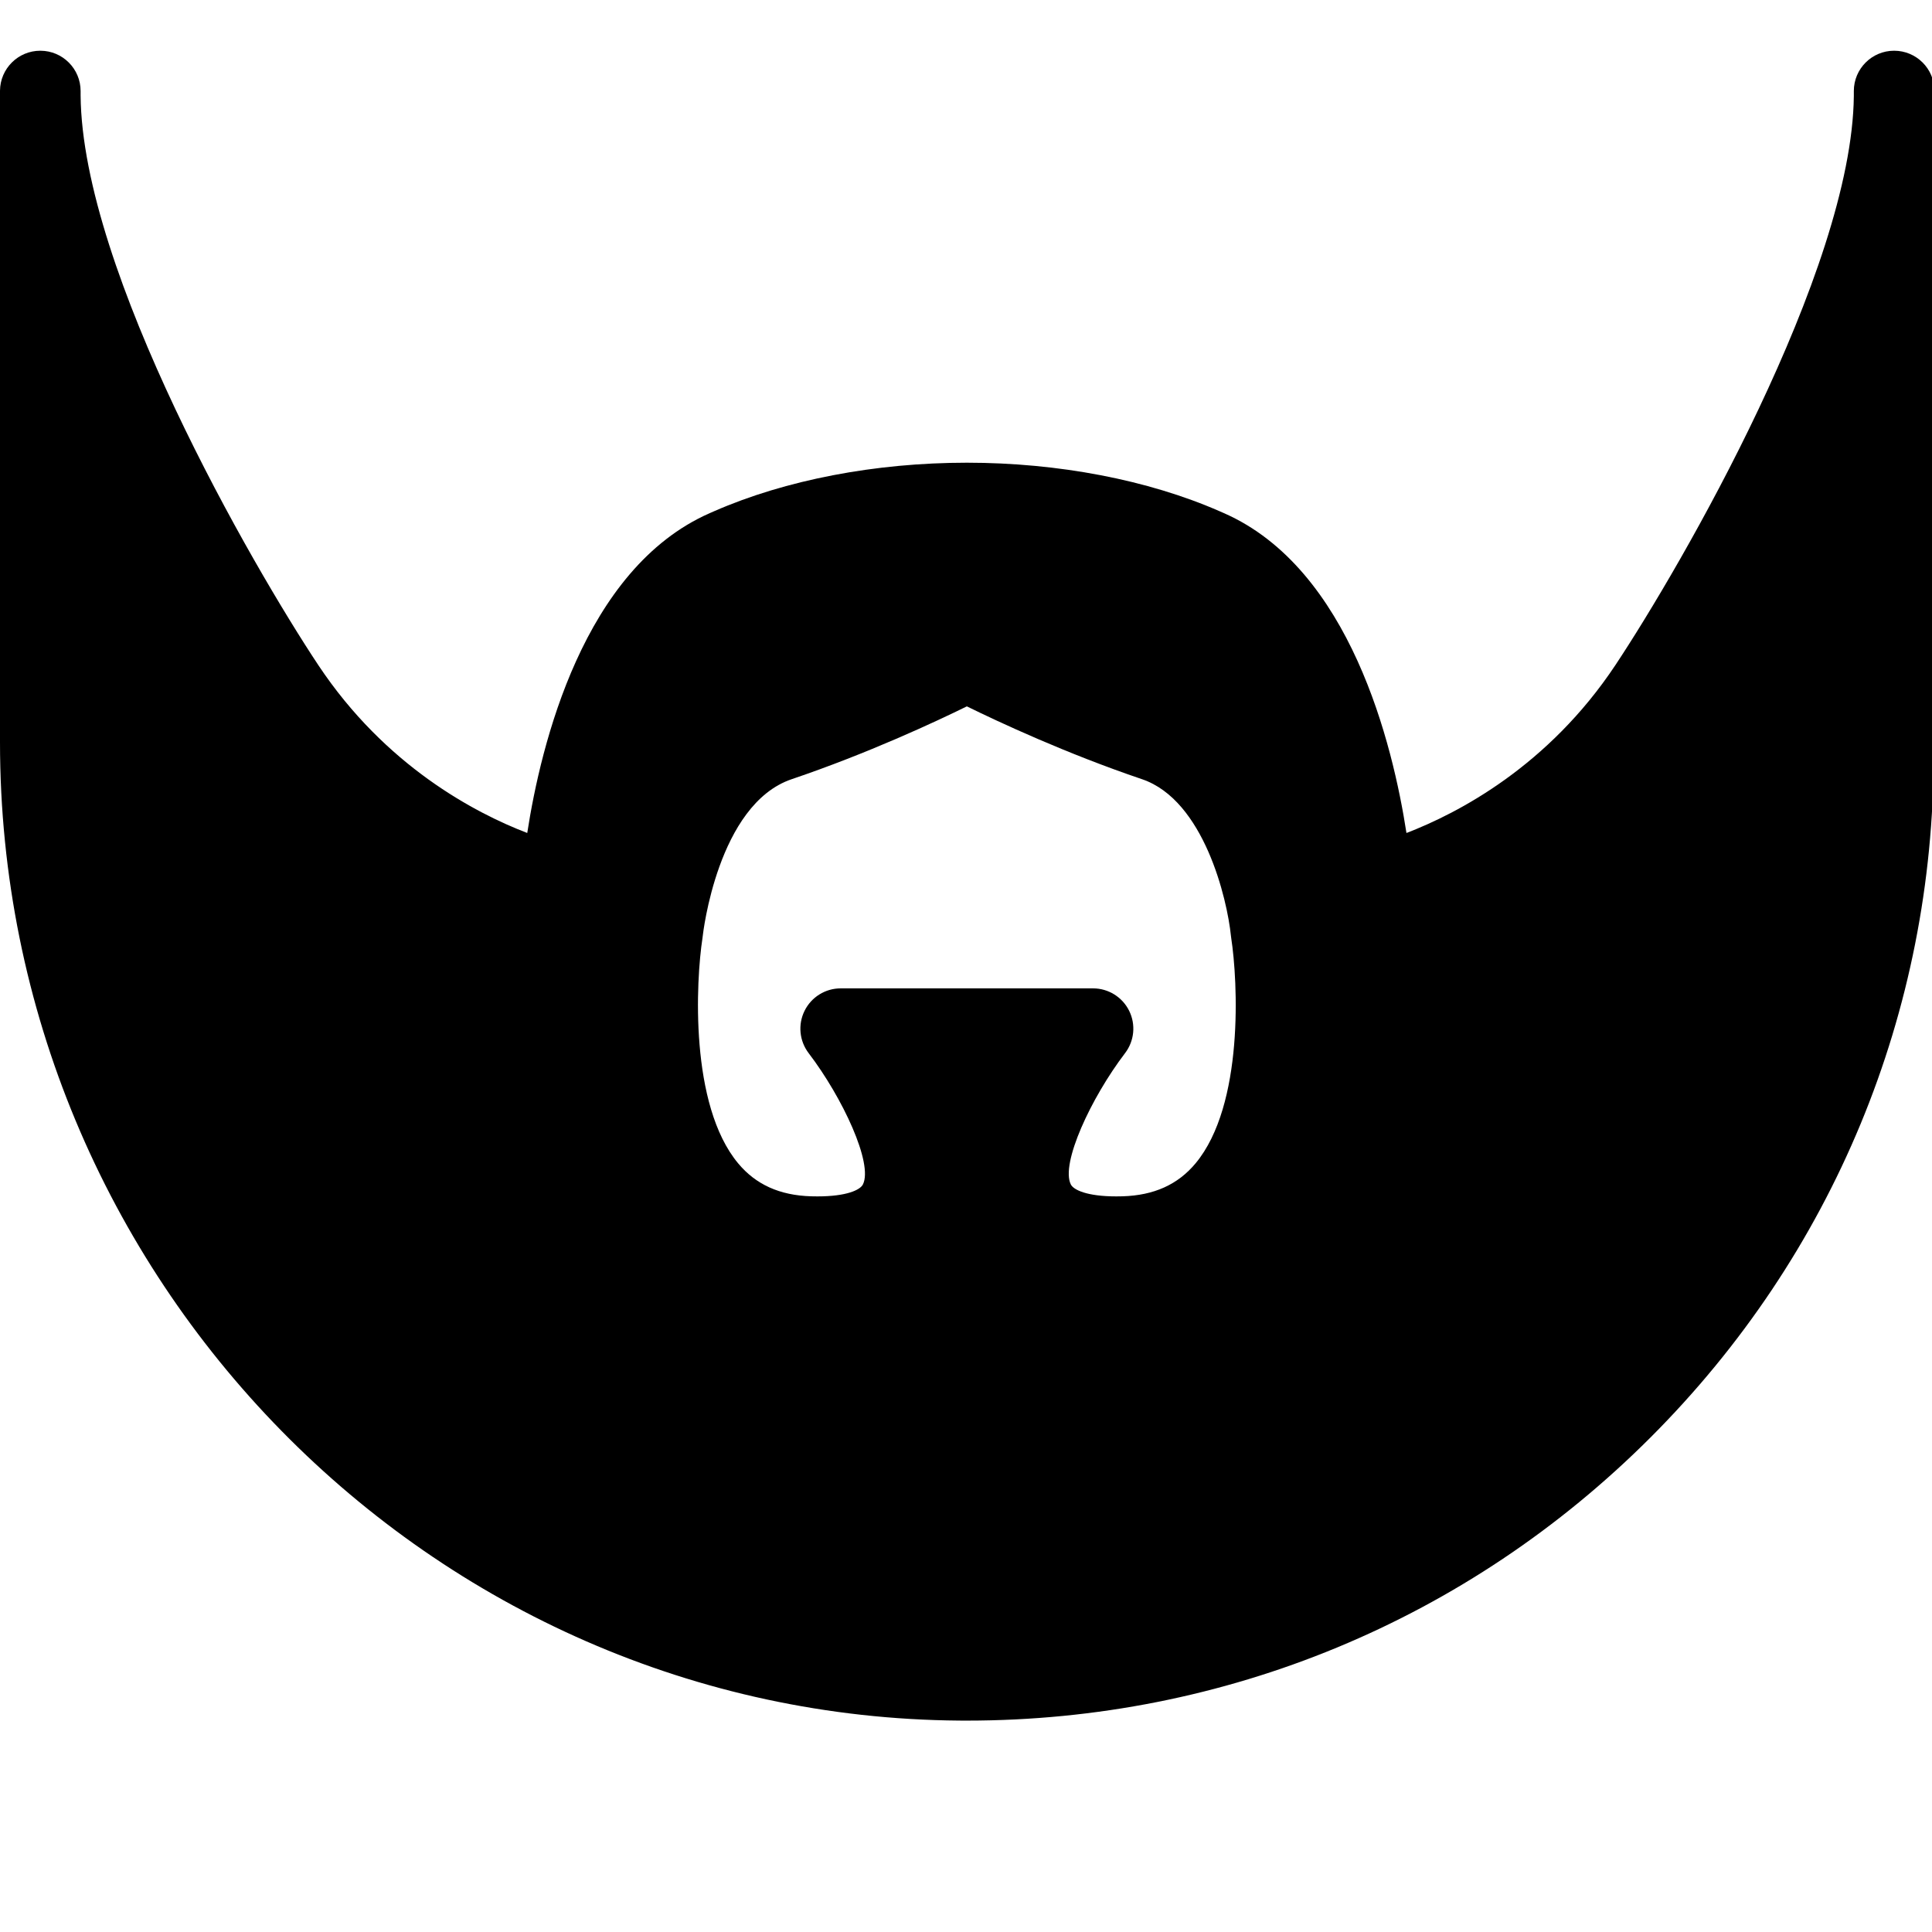
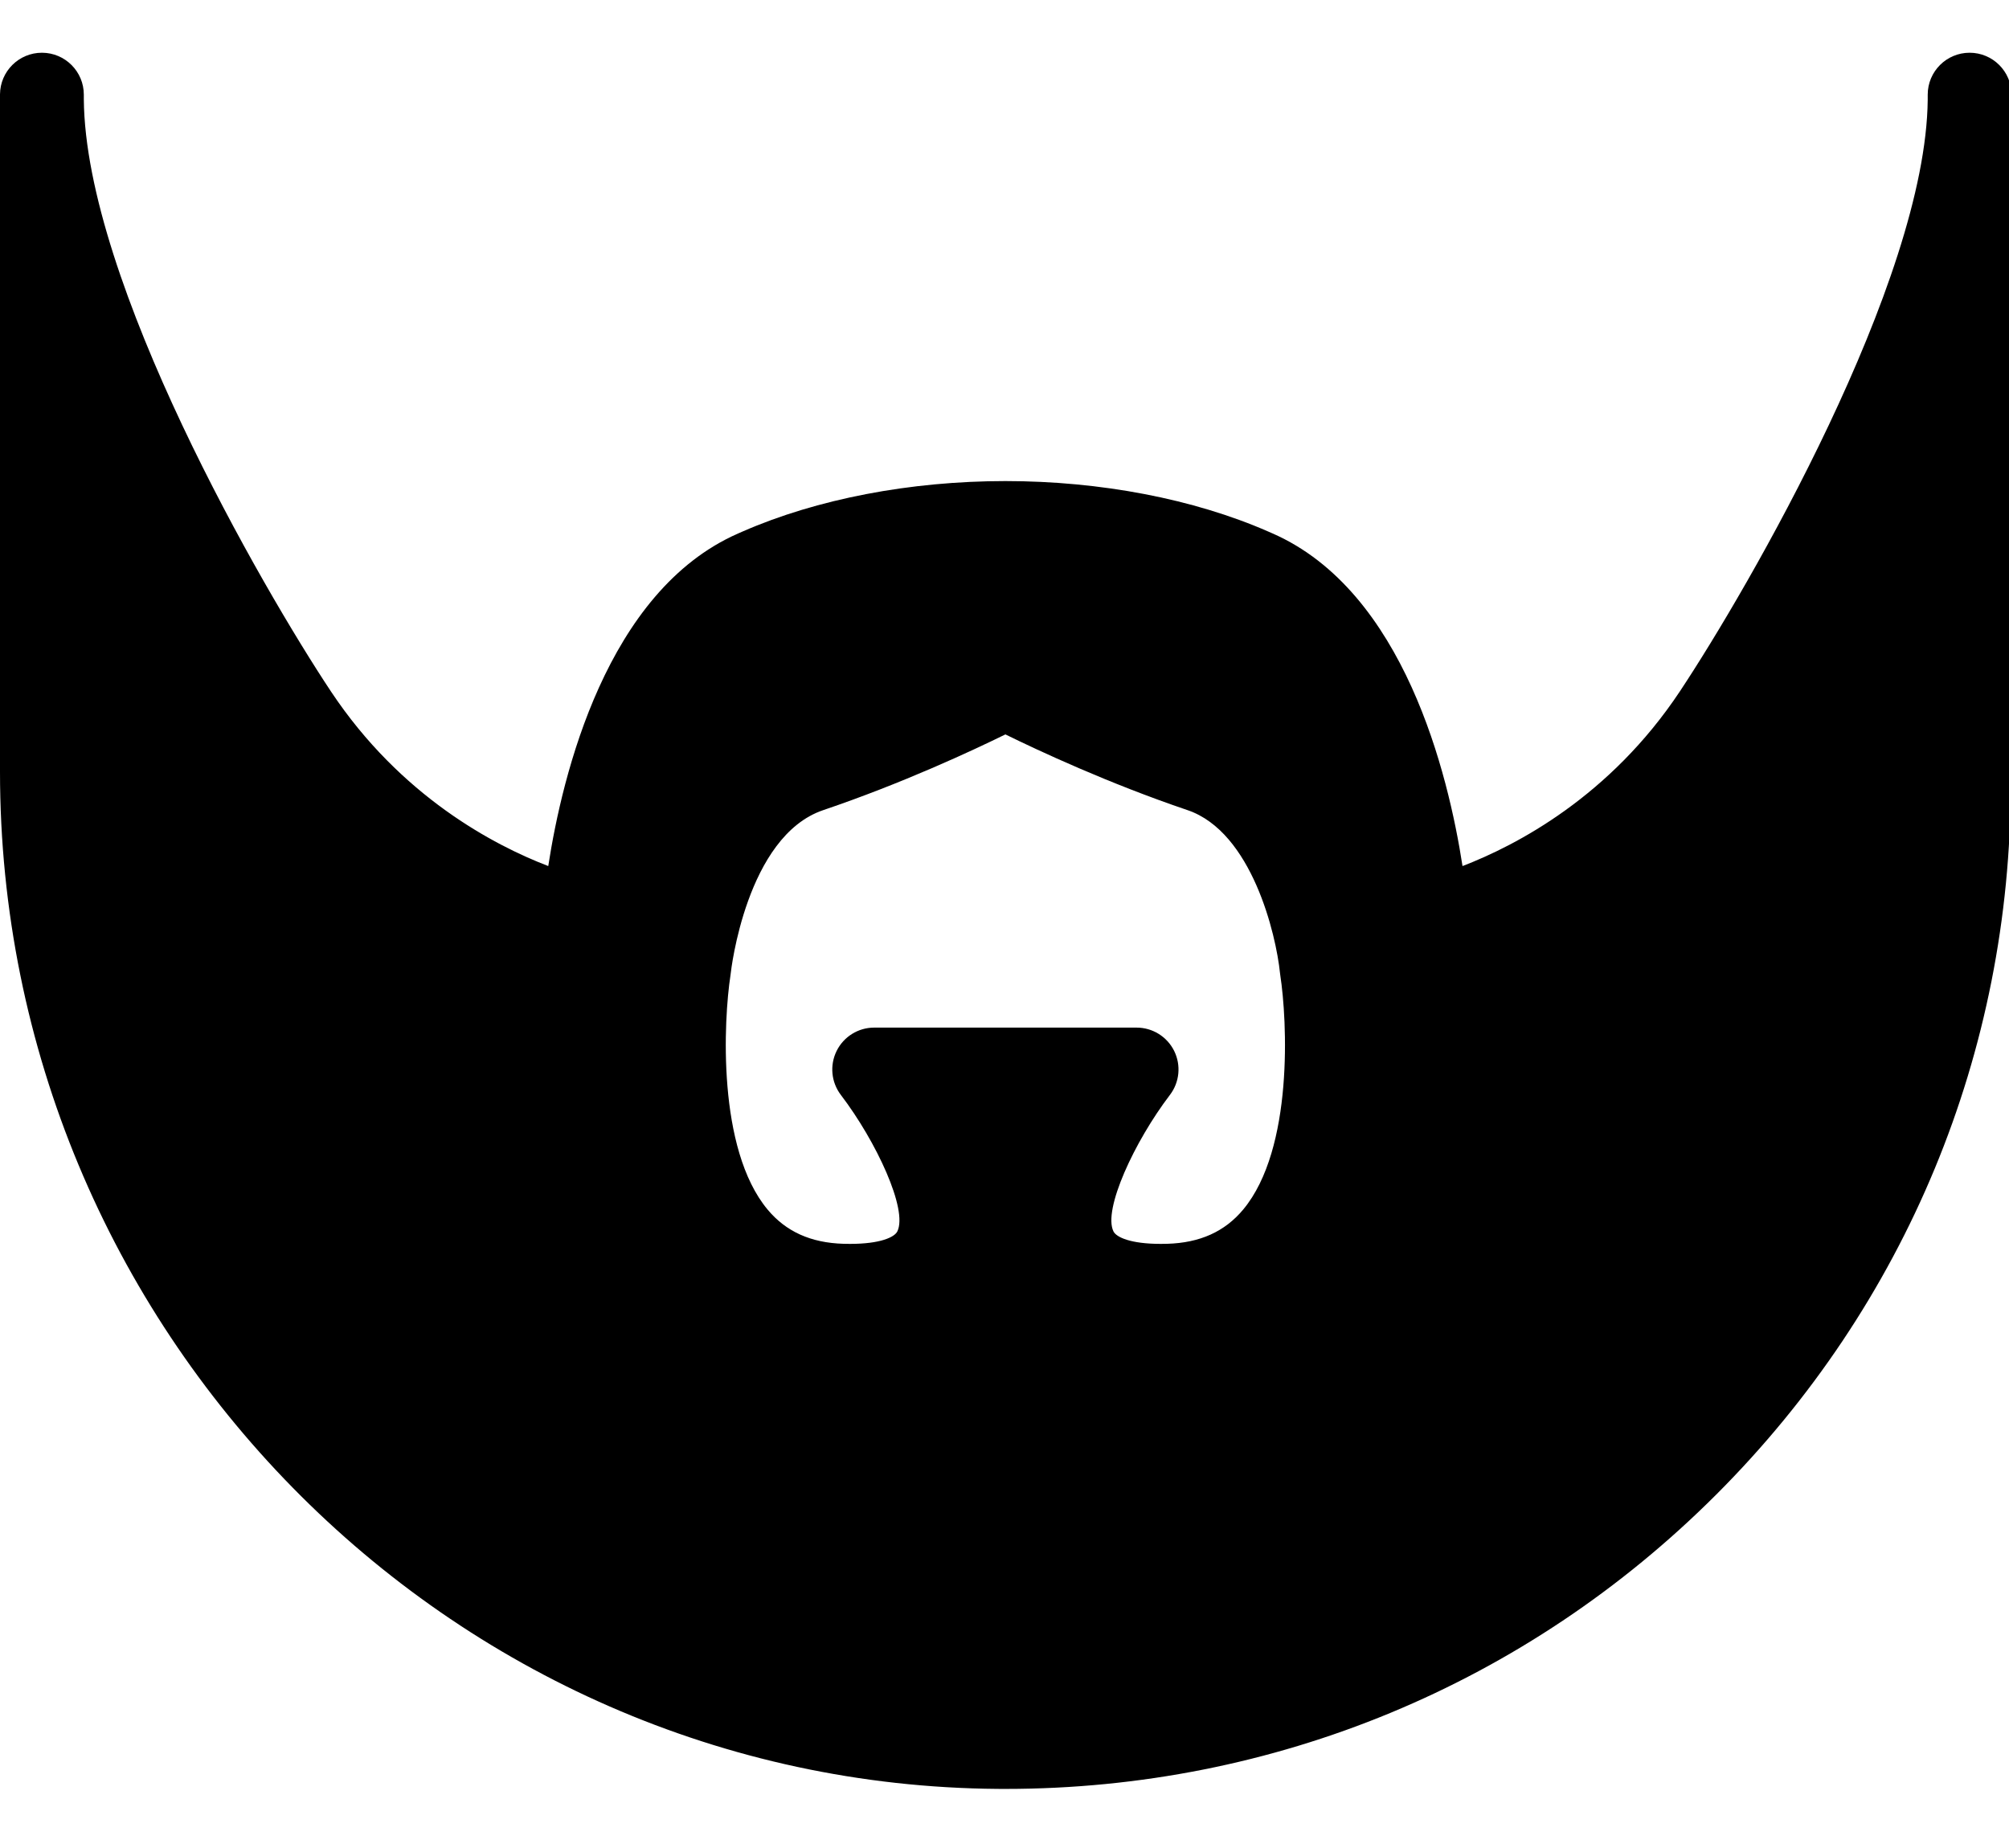
- <svg xmlns="http://www.w3.org/2000/svg" id="Beard" role="img" viewBox="0 0 500 500">
+ <svg xmlns="http://www.w3.org/2000/svg" id="Beard" role="img" viewBox="0 0 500 460">
  <path id="beardPath" d="M490.203,13.128 C490.192,13.128 490.179,13.128 490.166,13.128 C484.424,13.146 479.778,17.803 479.77,23.545 L479.77,24.834 C479.295,70.156 435.083,146.496 418.084,172.098 C400.702,198.268 377.424,210.416 363.99,215.579 C360.493,192.875 349.491,147.161 316.717,132.783 L315.593,132.29 C297.1,124.201 273.882,119.748 250.223,119.748 C226.561,119.748 203.343,124.201 184.824,132.301 L183.705,132.791 C150.944,147.164 139.947,192.875 136.451,215.577 C123.001,210.414 99.733,198.262 82.356,172.098 C65.375,146.528 21.229,70.203 20.861,24.682 L20.861,23.558 C20.861,17.814 16.217,13.152 10.472,13.128 C10.459,13.128 10.443,13.128 10.43,13.128 C4.707,13.128 0.047,17.746 1.52588e-05,23.478 L1.52588e-05,192.064 C1.52588e-05,330.676 111.399,444.271 248.324,445.286 L250.22,445.293 C250.228,445.293 250.225,445.293 250.233,445.293 C317.063,445.293 379.901,419.267 427.154,372.009 C474.414,324.749 500.438,261.911 500.438,195.084 L500.628,24.94 C500.631,24.45 500.633,23.963 500.628,23.472 C500.586,17.749 495.929,13.128 490.203,13.128 M309.41,301.072 C304.831,306.569 298.651,309.362 290.51,309.602 C289.955,309.617 289.415,309.625 288.886,309.625 L288.88,309.625 C281.337,309.625 277.832,307.954 277.123,306.525 C274.453,301.135 282.335,284.141 291.159,272.558 C293.572,269.406 293.983,265.158 292.229,261.601 C290.471,258.042 286.846,255.789 282.878,255.789 L217.563,255.789 C213.596,255.789 209.977,258.042 208.22,261.596 C206.462,265.15 206.871,269.398 209.276,272.55 C218.11,284.141 225.996,301.135 223.325,306.525 C222.616,307.956 219.109,309.625 211.56,309.625 C211.031,309.625 210.486,309.617 209.93,309.602 C201.789,309.362 195.609,306.572 191.03,301.072 C178.422,285.927 180.097,253.841 181.802,242.766 C181.833,242.566 181.859,242.365 181.88,242.161 C181.914,241.825 185.698,208.15 204.897,201.652 C224.564,194.99 242.061,186.815 250.22,182.807 C258.379,186.812 275.876,194.99 295.543,201.652 C311.611,207.092 317.606,232.756 318.56,242.161 C318.578,242.357 318.607,242.563 318.636,242.758 C320.344,253.841 322.018,285.93 309.41,301.072 Z" />
</svg>
